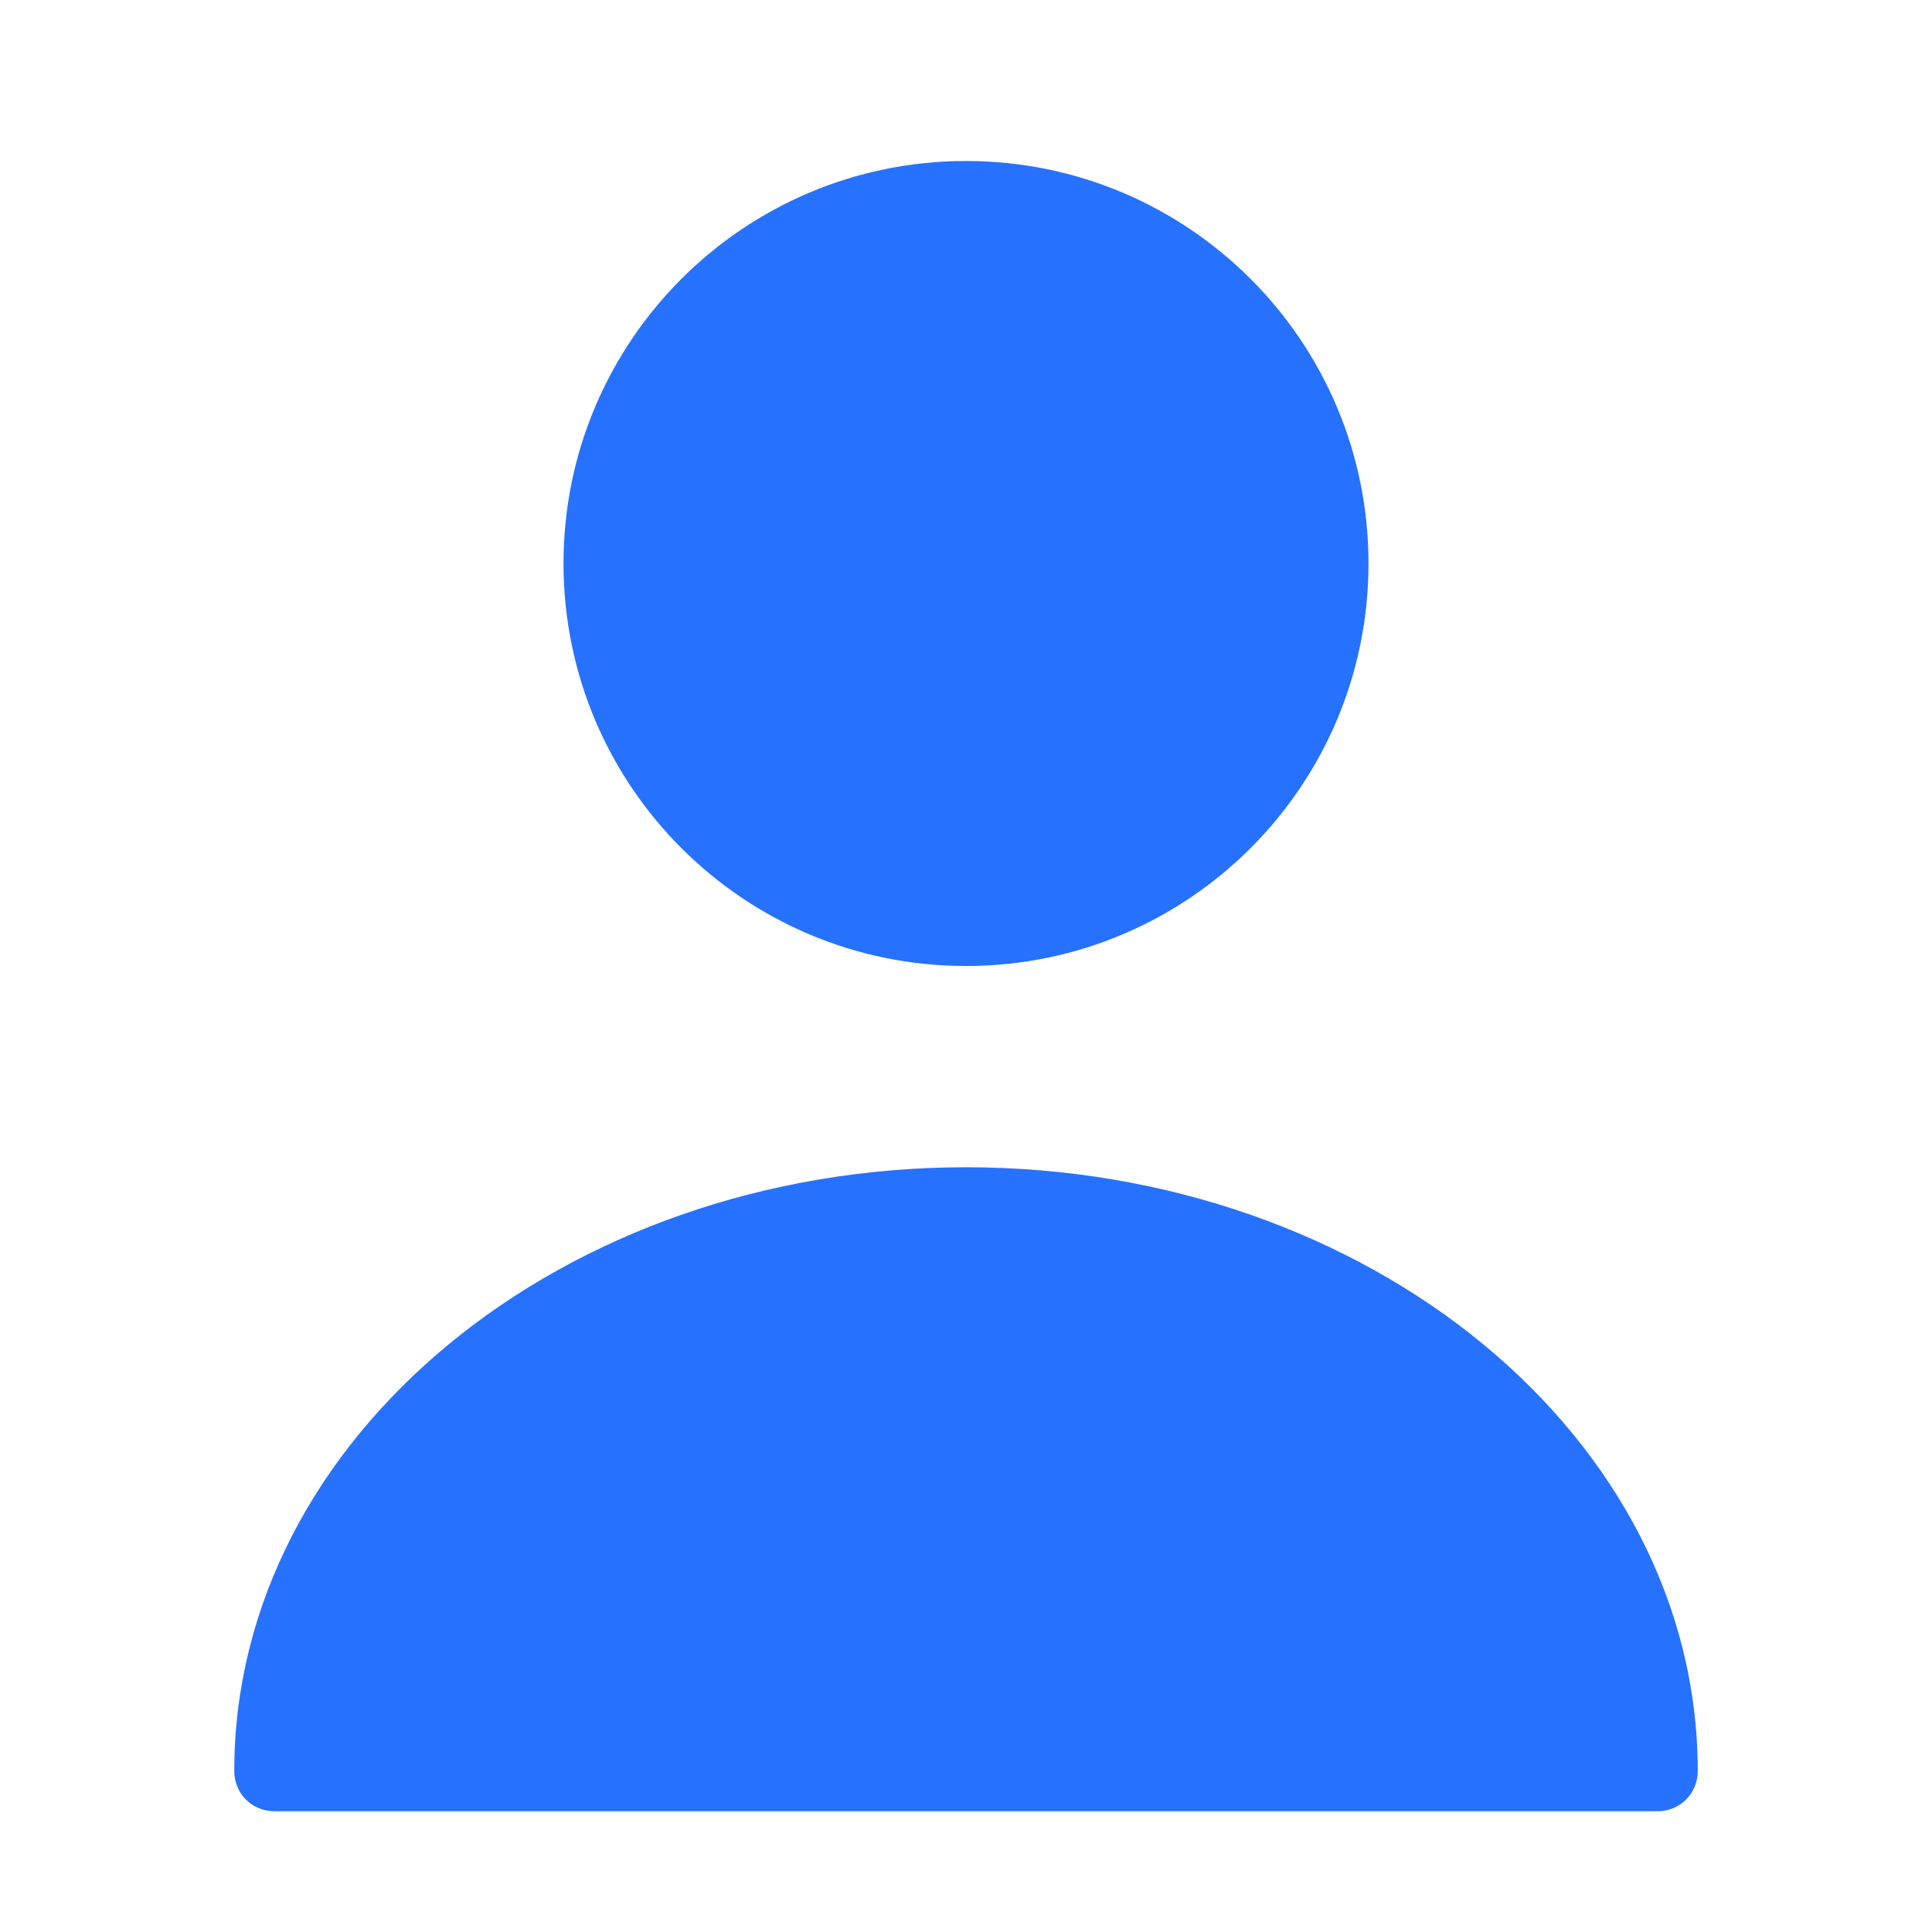
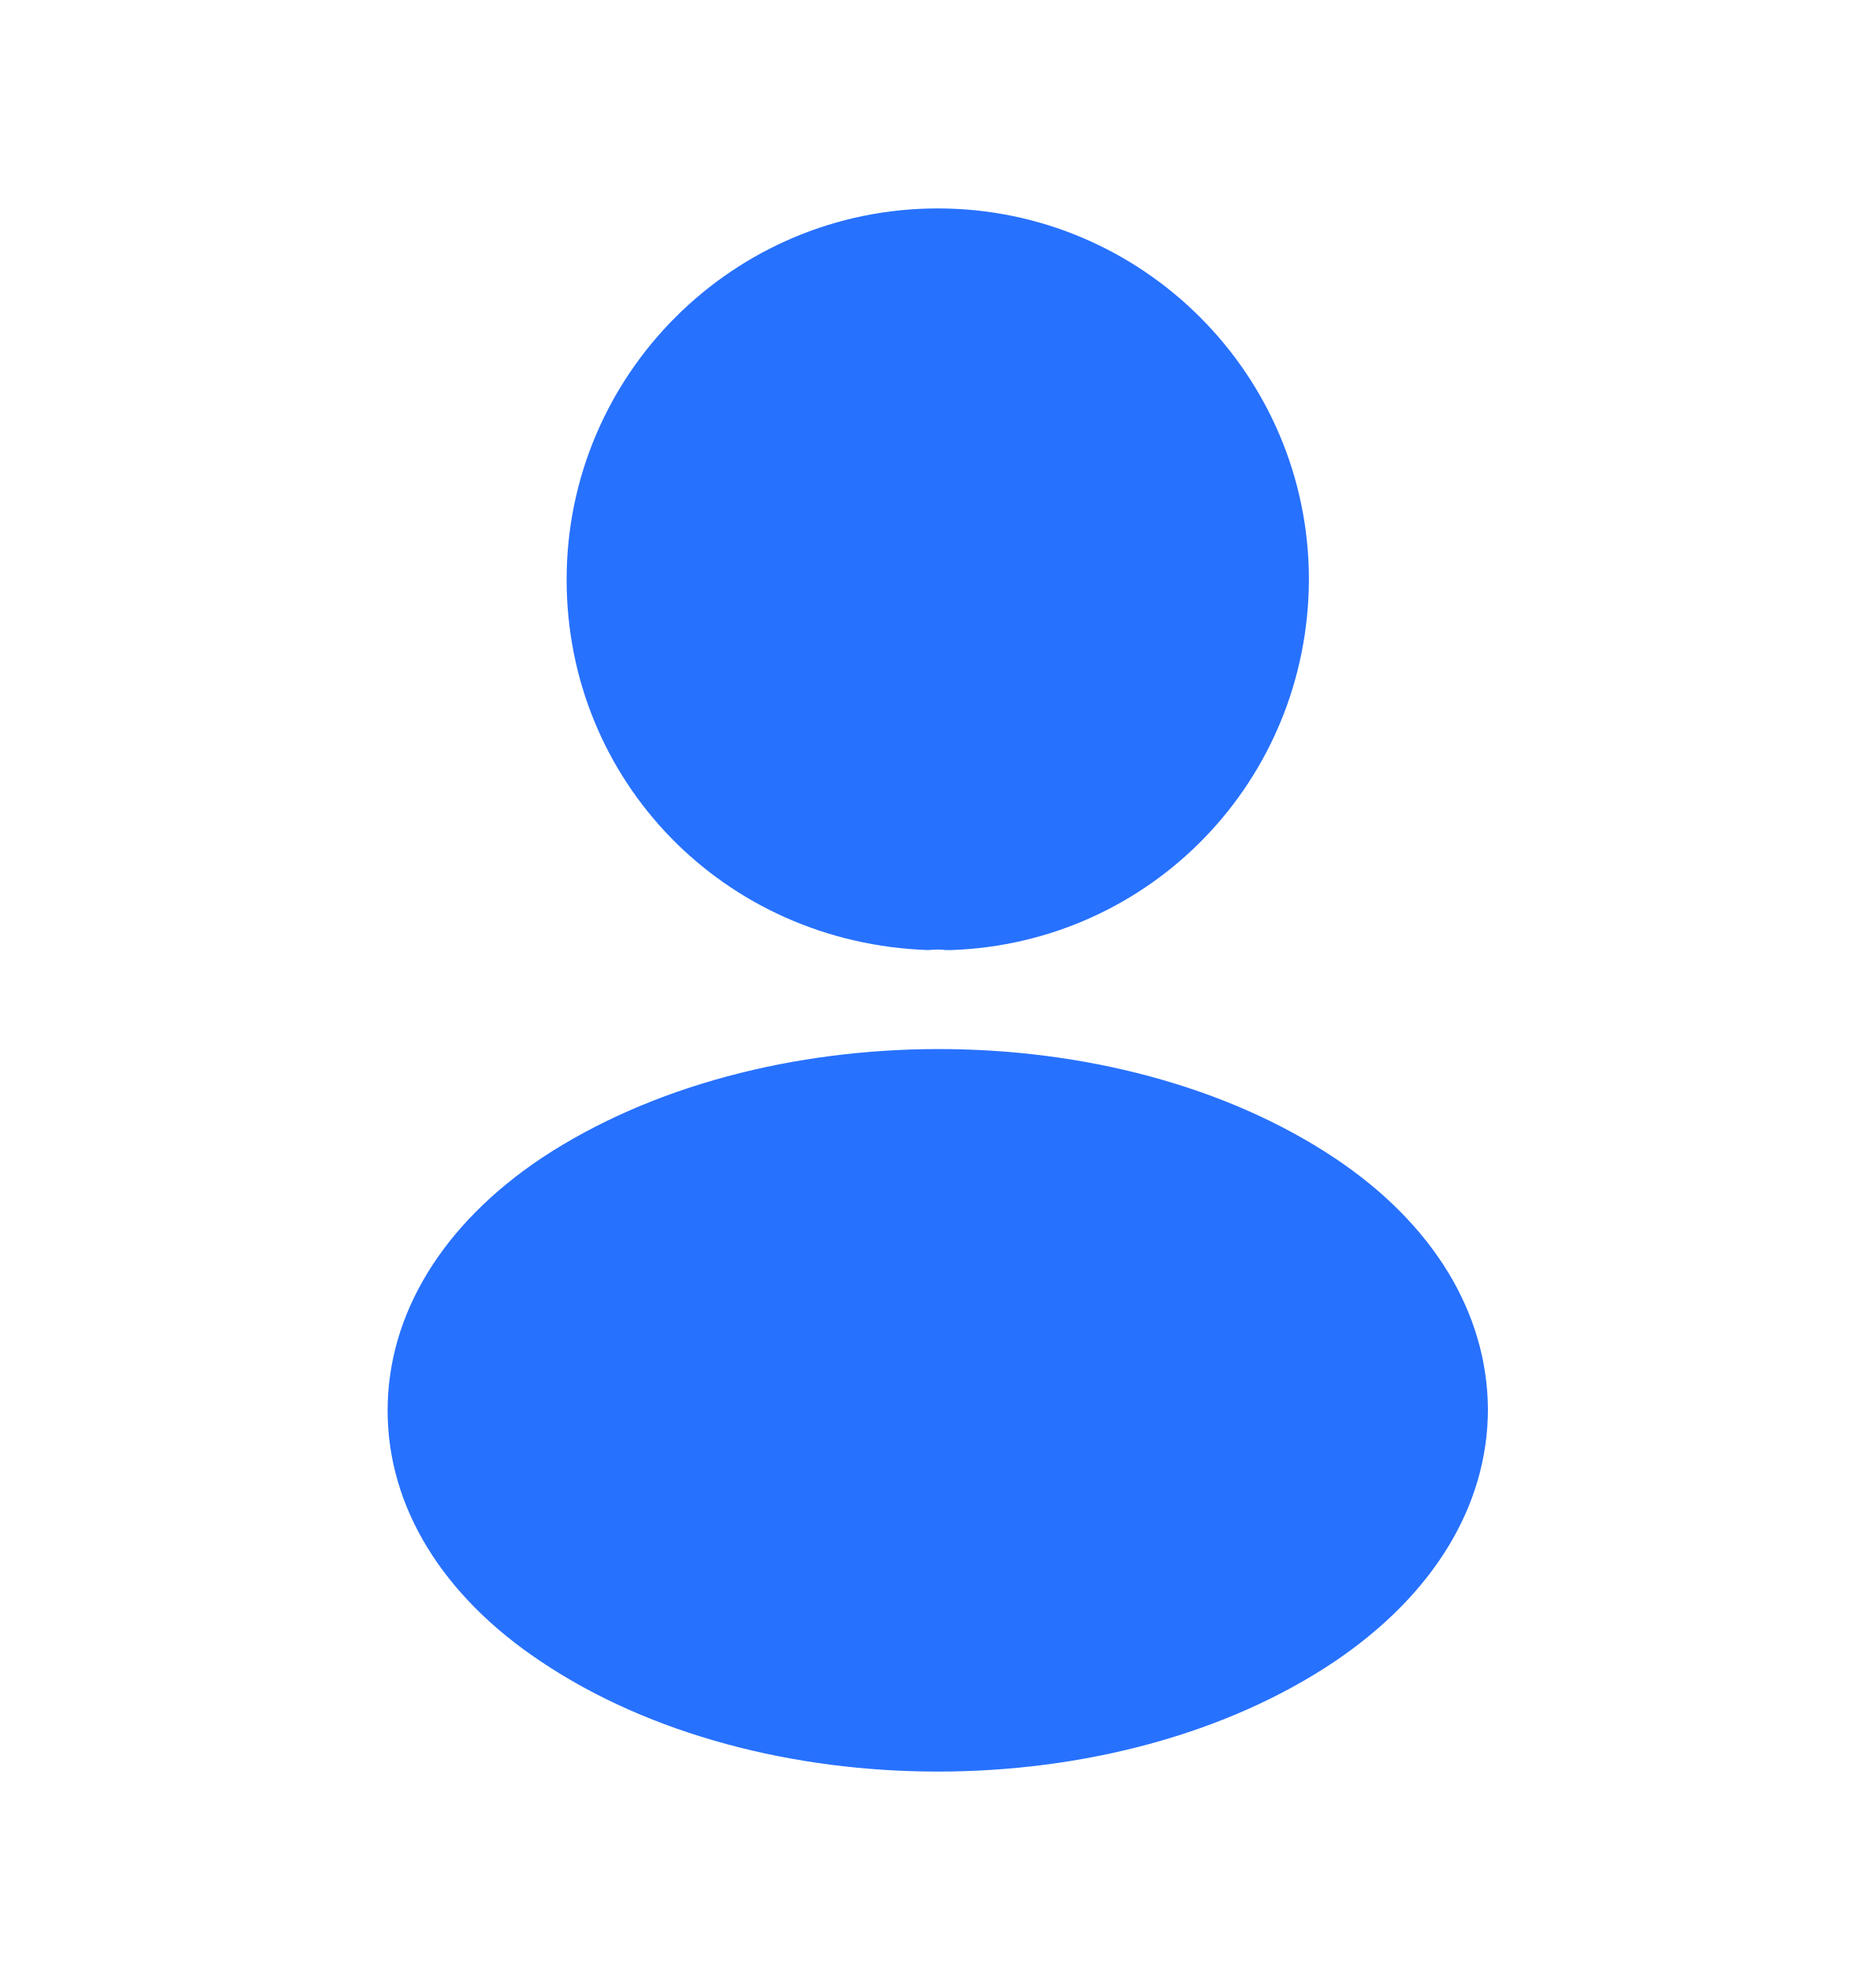
- <svg xmlns="http://www.w3.org/2000/svg" width="24" height="24" viewBox="0 0 24 24" fill="none">
-   <path d="M12 12C14.761 12 17 9.761 17 7C17 4.239 14.761 2 12 2C9.239 2 7 4.239 7 7C7 9.761 9.239 12 12 12Z" fill="#2771FF" />
-   <path d="M12 14.5C6.99 14.5 2.91 17.86 2.91 22C2.91 22.28 3.13 22.5 3.41 22.5H20.59C20.87 22.5 21.09 22.28 21.09 22C21.09 17.86 17.01 14.5 12 14.5Z" fill="#2771FF" />
+ <svg xmlns="http://www.w3.org/2000/svg" width="18" height="19" viewBox="0 0 18 19" fill="none">
+   <path d="M9 2C7.035 2 5.438 3.598 5.438 5.562C5.438 7.49 6.945 9.05 8.91 9.117C8.97 9.11 9.03 9.11 9.075 9.117C9.09 9.117 9.098 9.117 9.113 9.117C9.12 9.117 9.12 9.117 9.127 9.117C11.047 9.05 12.555 7.49 12.562 5.562C12.562 3.598 10.965 2 9 2Z" fill="#2771FF" />
+   <path d="M12.81 11.113C10.717 9.718 7.305 9.718 5.197 11.113C4.245 11.75 3.72 12.613 3.72 13.535C3.72 14.458 4.245 15.313 5.19 15.943C6.24 16.648 7.62 17 9 17C10.38 17 11.76 16.648 12.81 15.943C13.755 15.305 14.28 14.45 14.28 13.52C14.273 12.598 13.755 11.743 12.81 11.113Z" fill="#2771FF" />
</svg>
